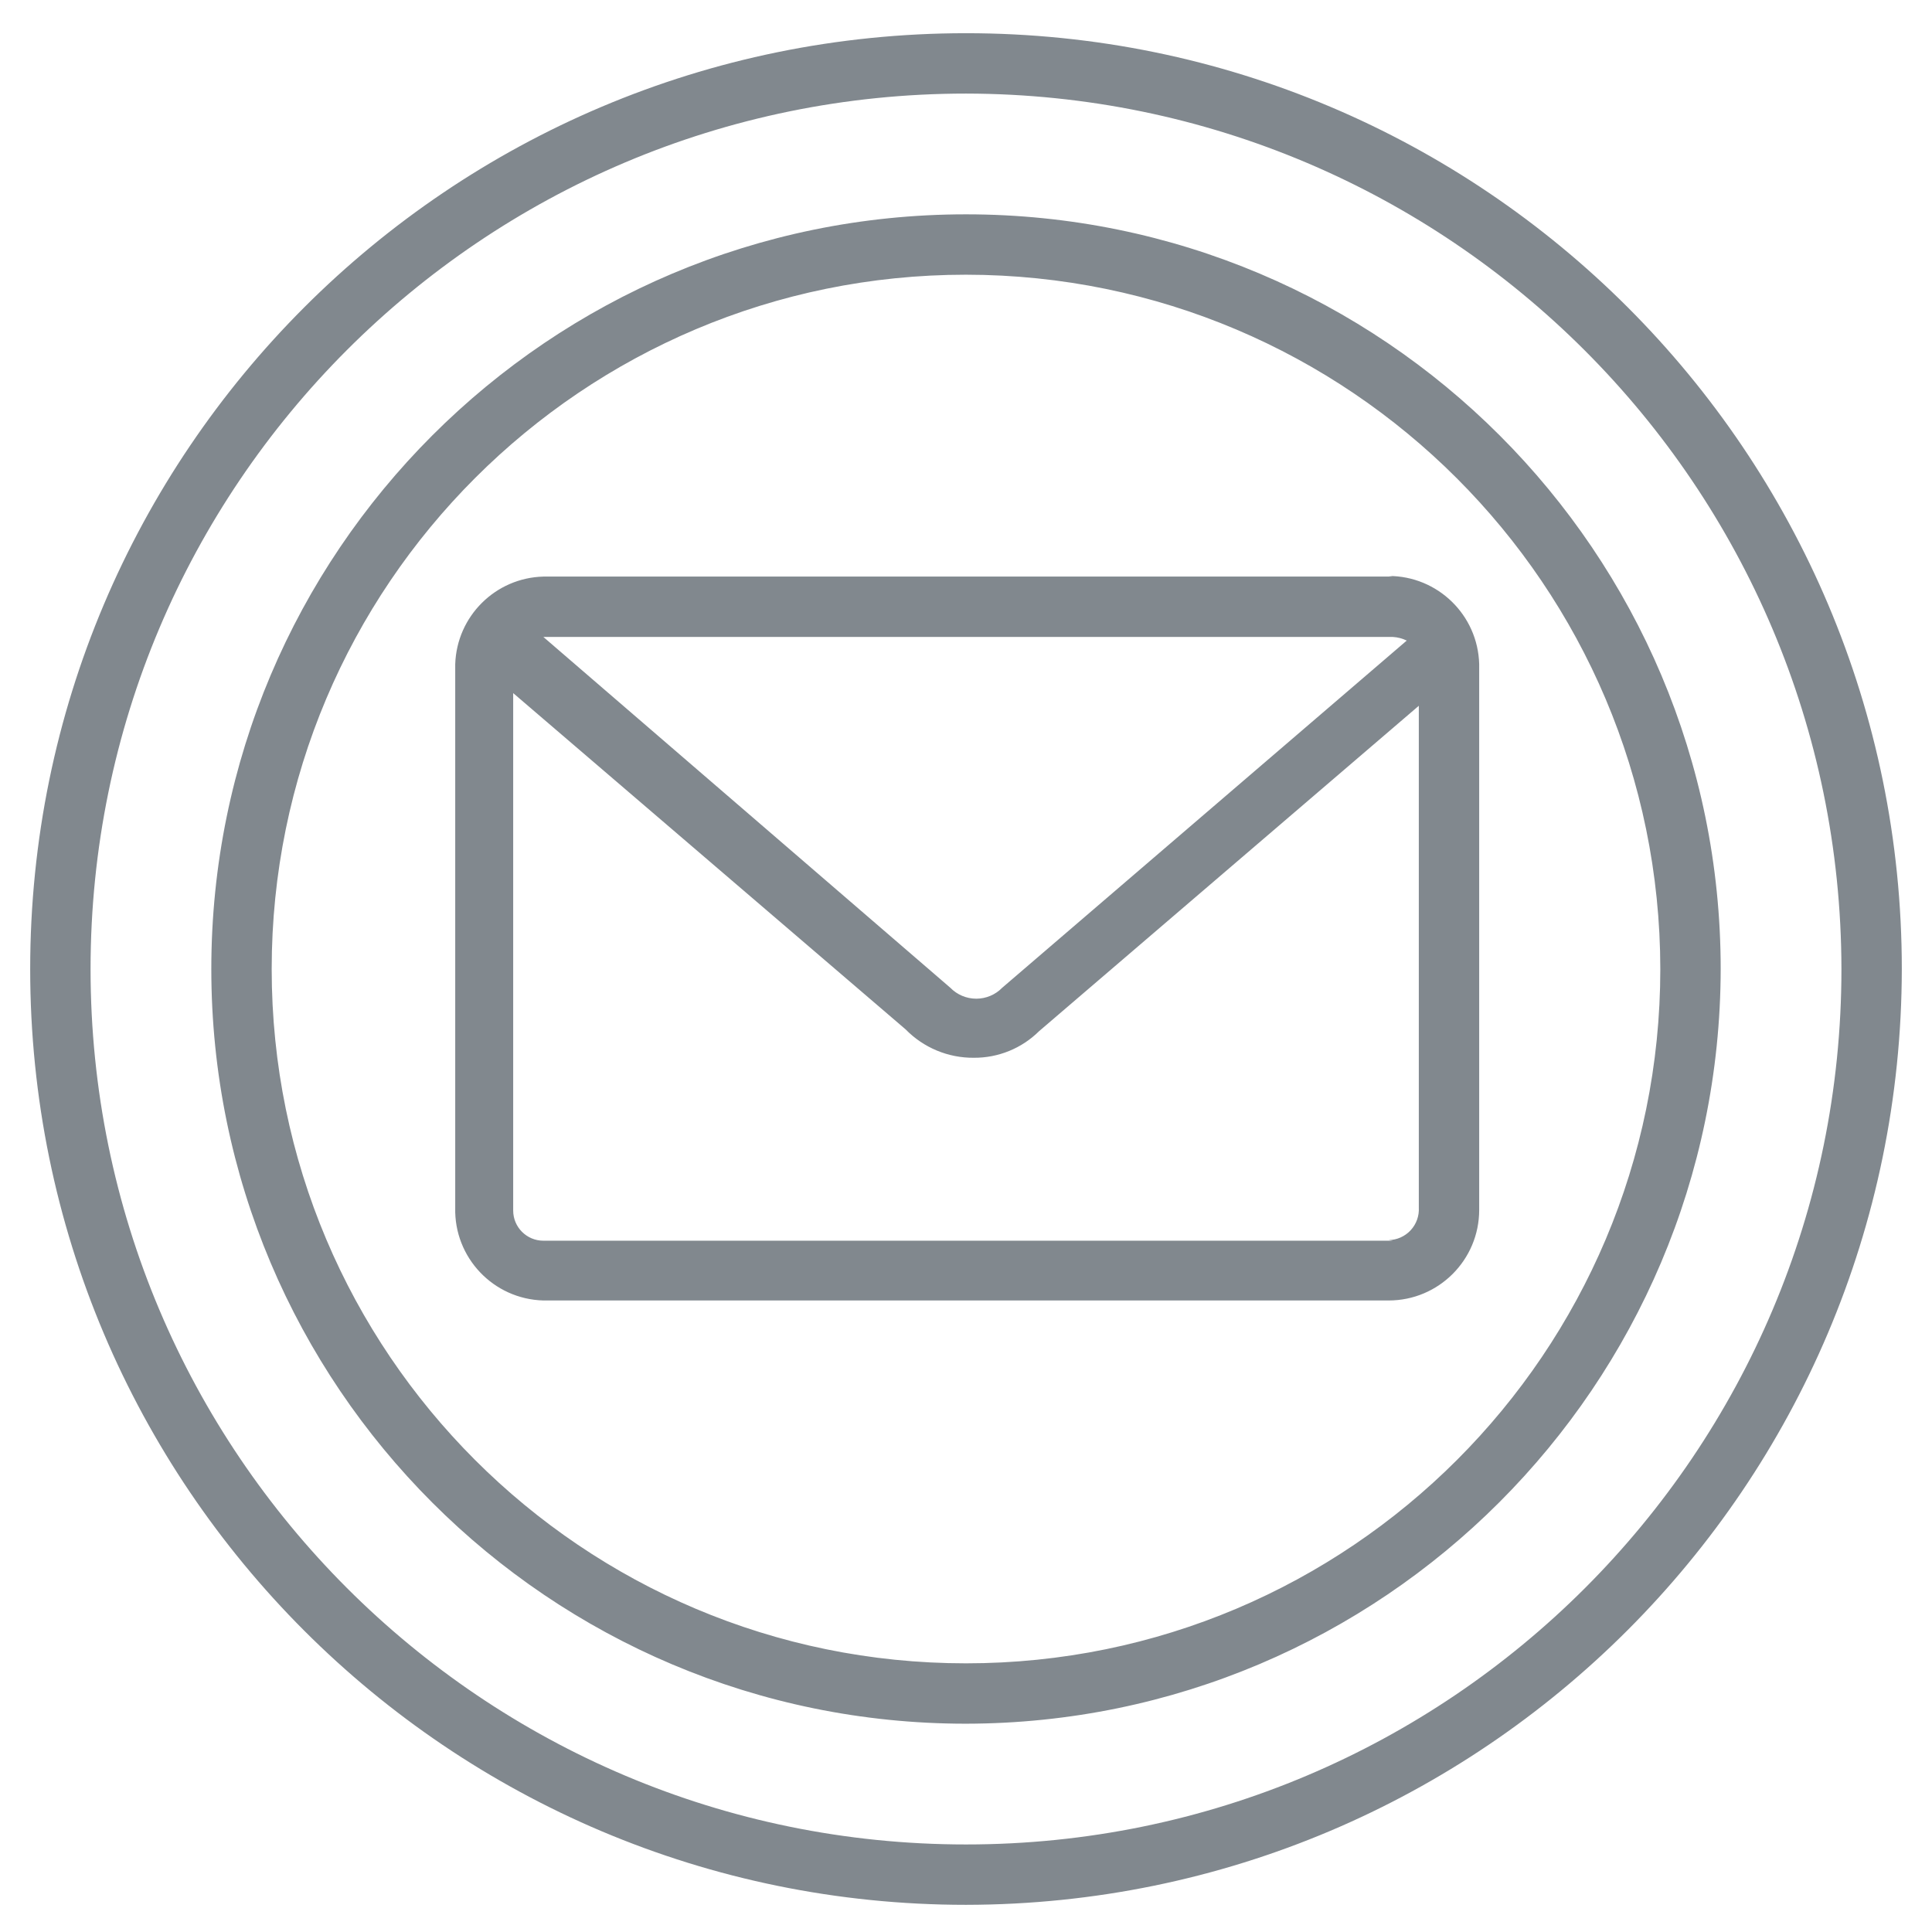
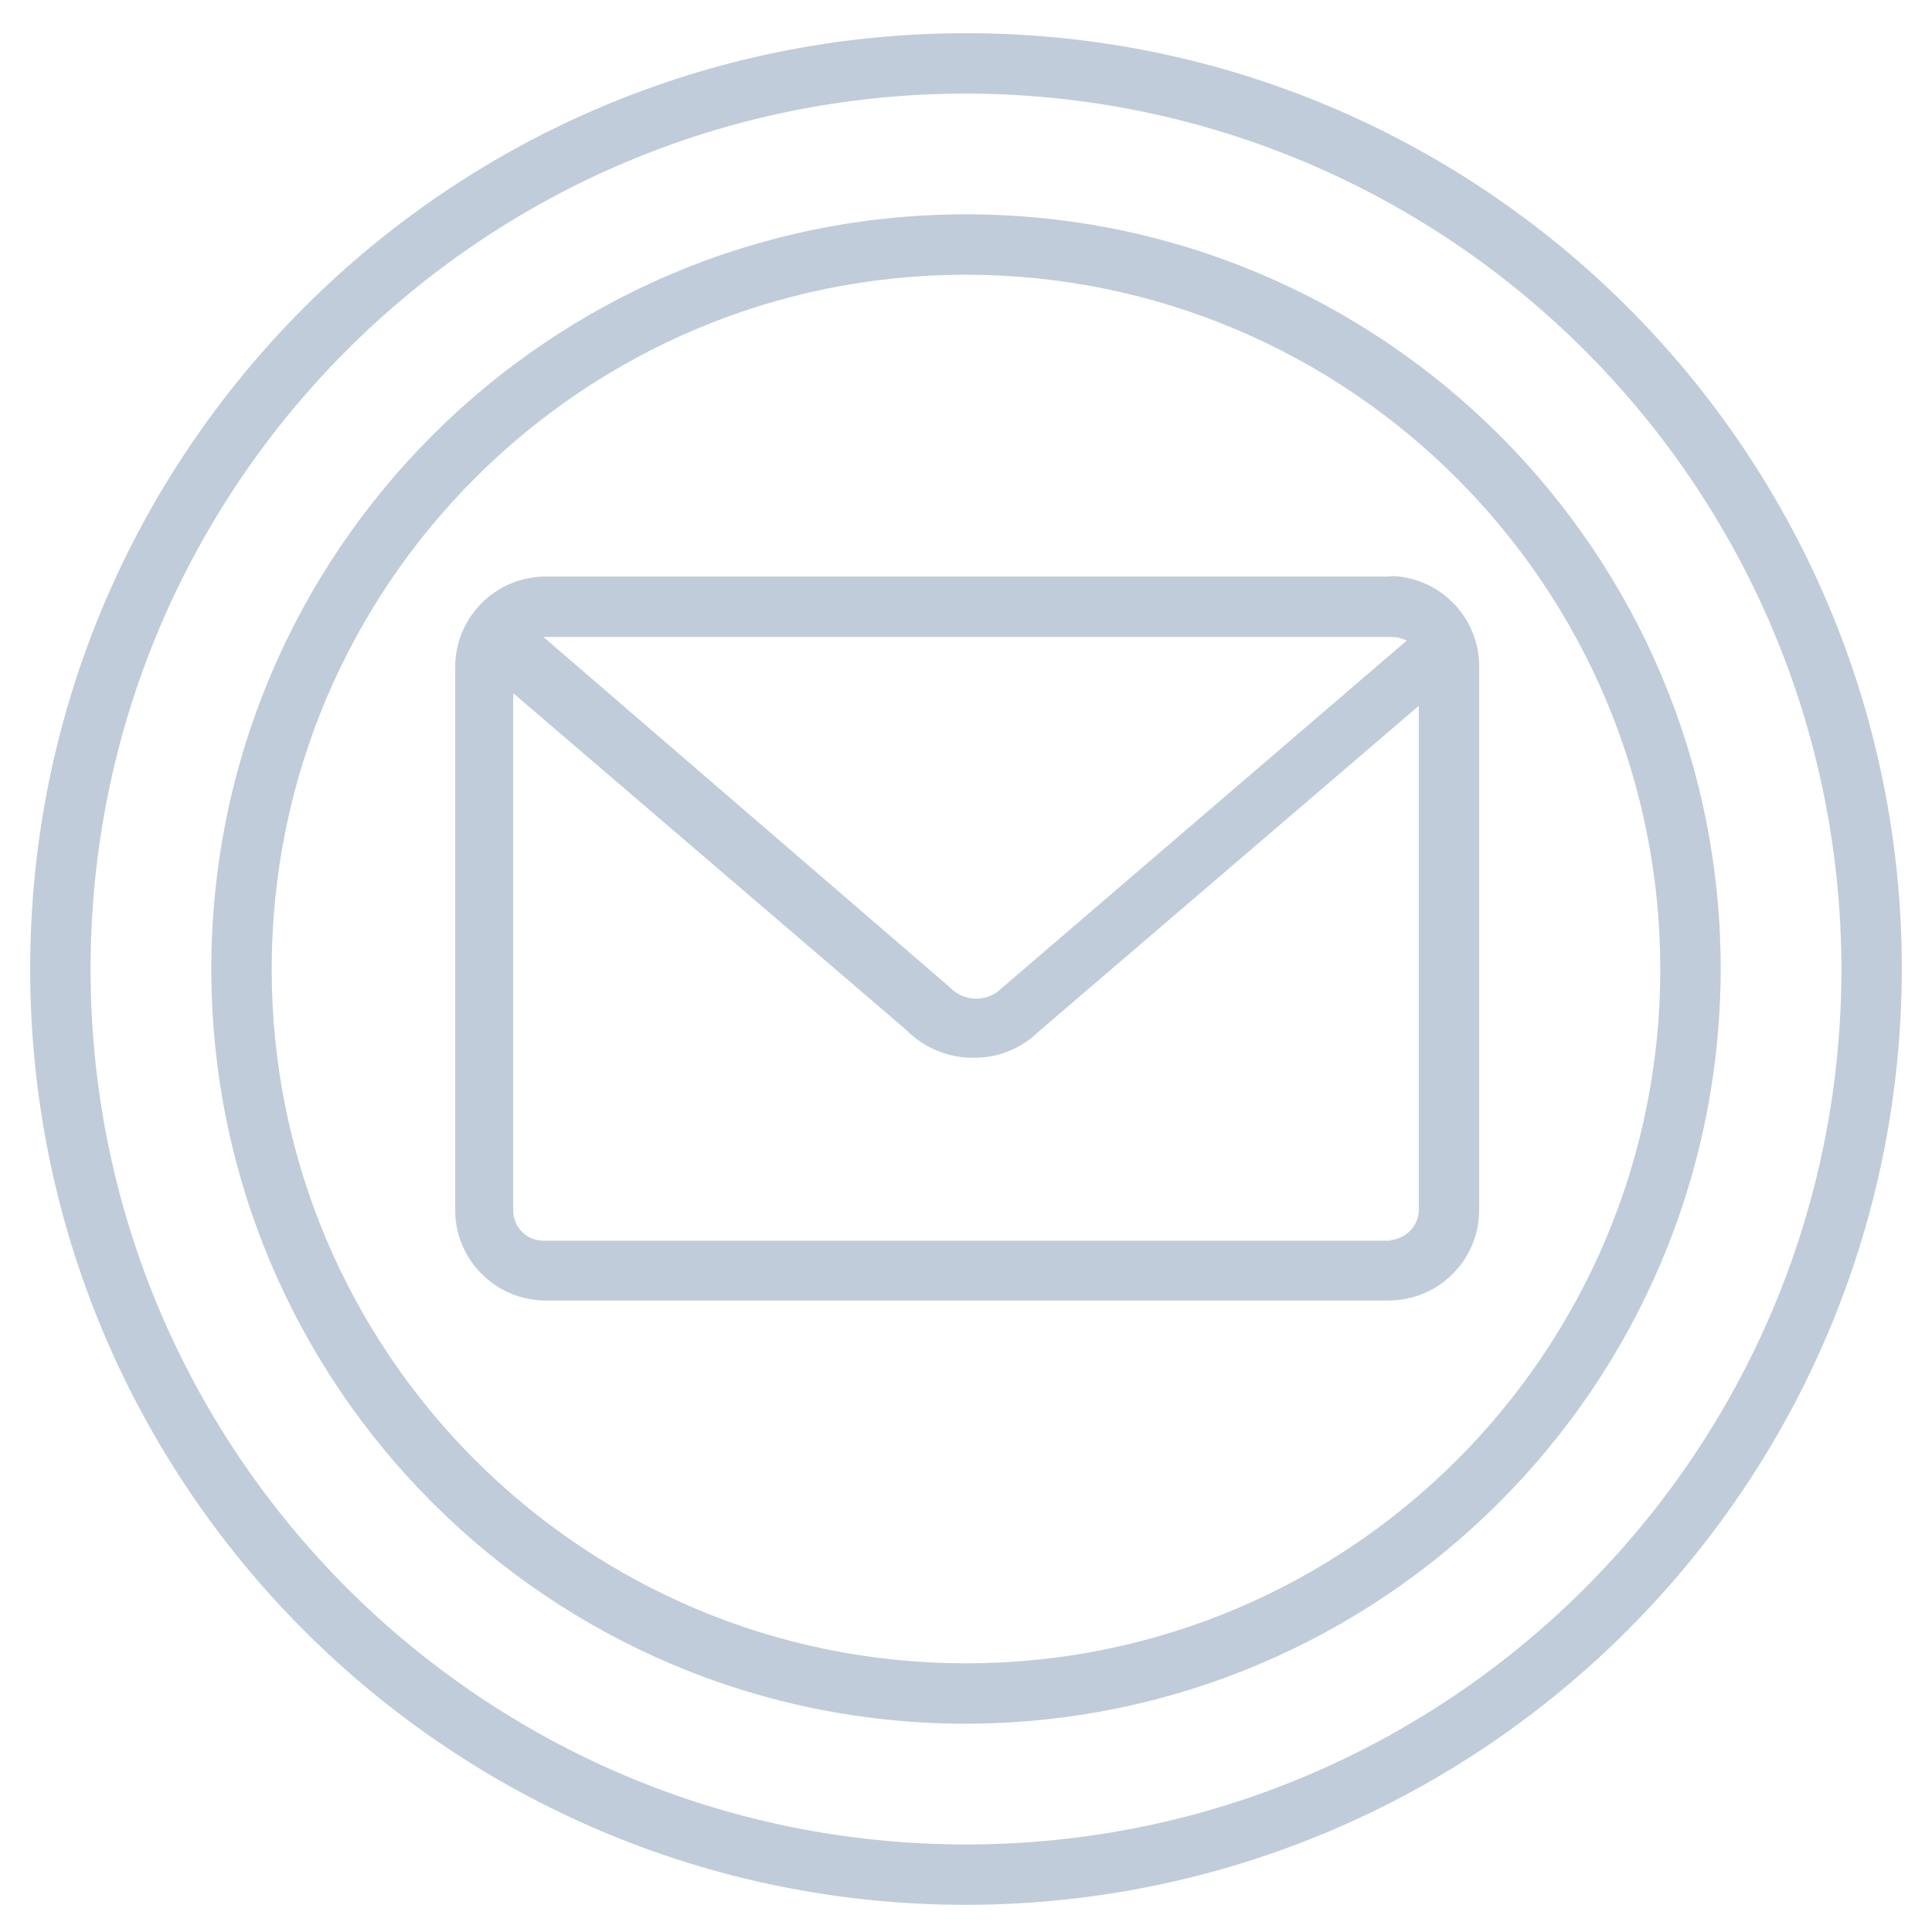
- <svg xmlns="http://www.w3.org/2000/svg" viewBox="0 0 32 32">
-   <defs>
-     <style>.e1ef34e3-2a87-430f-b5e3-dca23d87f236{fill:#81888e;}</style>
-   </defs>
-   <g id="a5f1d1a5-3692-4b08-b19c-989e7107323a" data-name="message-2">
-     <path id="ad0f76ed-4c93-4695-b723-539262feb1a0" data-name="icons09" class="e1ef34e3-2a87-430f-b5e3-dca23d87f236" d="M16,31.55a15.5,15.5,0,1,1,15.5-15.5A15.52,15.52,0,0,1,16,31.55Zm0-30a14.5,14.5,0,1,0,14.5,14.5A14.52,14.52,0,0,0,16,1.55Zm0,27a12.5,12.5,0,1,1,12.5-12.5A12.52,12.52,0,0,1,16,28.55Zm0-24a11.5,11.5,0,1,0,11.5,11.5A11.51,11.51,0,0,0,16,4.55Zm7.07,5H9A1.5,1.5,0,0,0,7.54,11v9A1.5,1.5,0,0,0,9,21.54H23a1.5,1.5,0,0,0,1.5-1.5V11A1.5,1.5,0,0,0,23,9.54Zm0,1a.6.6,0,0,1,.23.06l-6.7,5.75a.6.6,0,0,1-.86,0L9,10.55H23Zm0,10H9a.5.5,0,0,1-.5-.5V11.48L15,17.05a1.56,1.56,0,0,0,1.13.47,1.52,1.52,0,0,0,1.08-.44l6.29-5.39V20A.51.51,0,0,1,23,20.54Z" />
+ <svg xmlns="http://www.w3.org/2000/svg" width="32" height="32" fill="none" viewBox="0 0 32 32">
+   <g clip-path="url(#a)">
+     <path fill="#C0CCD9" d="M16 31.55a15.5 15.5 0 1 1 15.5-15.5A15.52 15.52 0 0 1 16 31.55Zm0-30a14.5 14.5 0 1 0 14.5 14.5A14.52 14.52 0 0 0 16 1.55Zm0 27a12.5 12.5 0 1 1 12.5-12.5A12.52 12.52 0 0 1 16 28.55Zm0-24a11.5 11.5 0 1 0 11.5 11.5A11.51 11.51 0 0 0 16 4.55Zm7.07 5H9A1.5 1.5 0 0 0 7.54 11v9A1.5 1.5 0 0 0 9 21.54h14a1.5 1.5 0 0 0 1.5-1.5V11A1.5 1.5 0 0 0 23 9.54l.07.01Zm0 1c.08.005.158.025.23.06l-6.7 5.75a.601.601 0 0 1-.86 0L9 10.55h14.07Zm0 10H9a.5.5 0 0 1-.5-.5v-8.57l6.5 5.57a1.559 1.559 0 0 0 1.13.47 1.52 1.52 0 0 0 1.08-.44l6.29-5.39V20a.51.51 0 0 1-.5.54l.07.01Z" />
  </g>
</svg>
